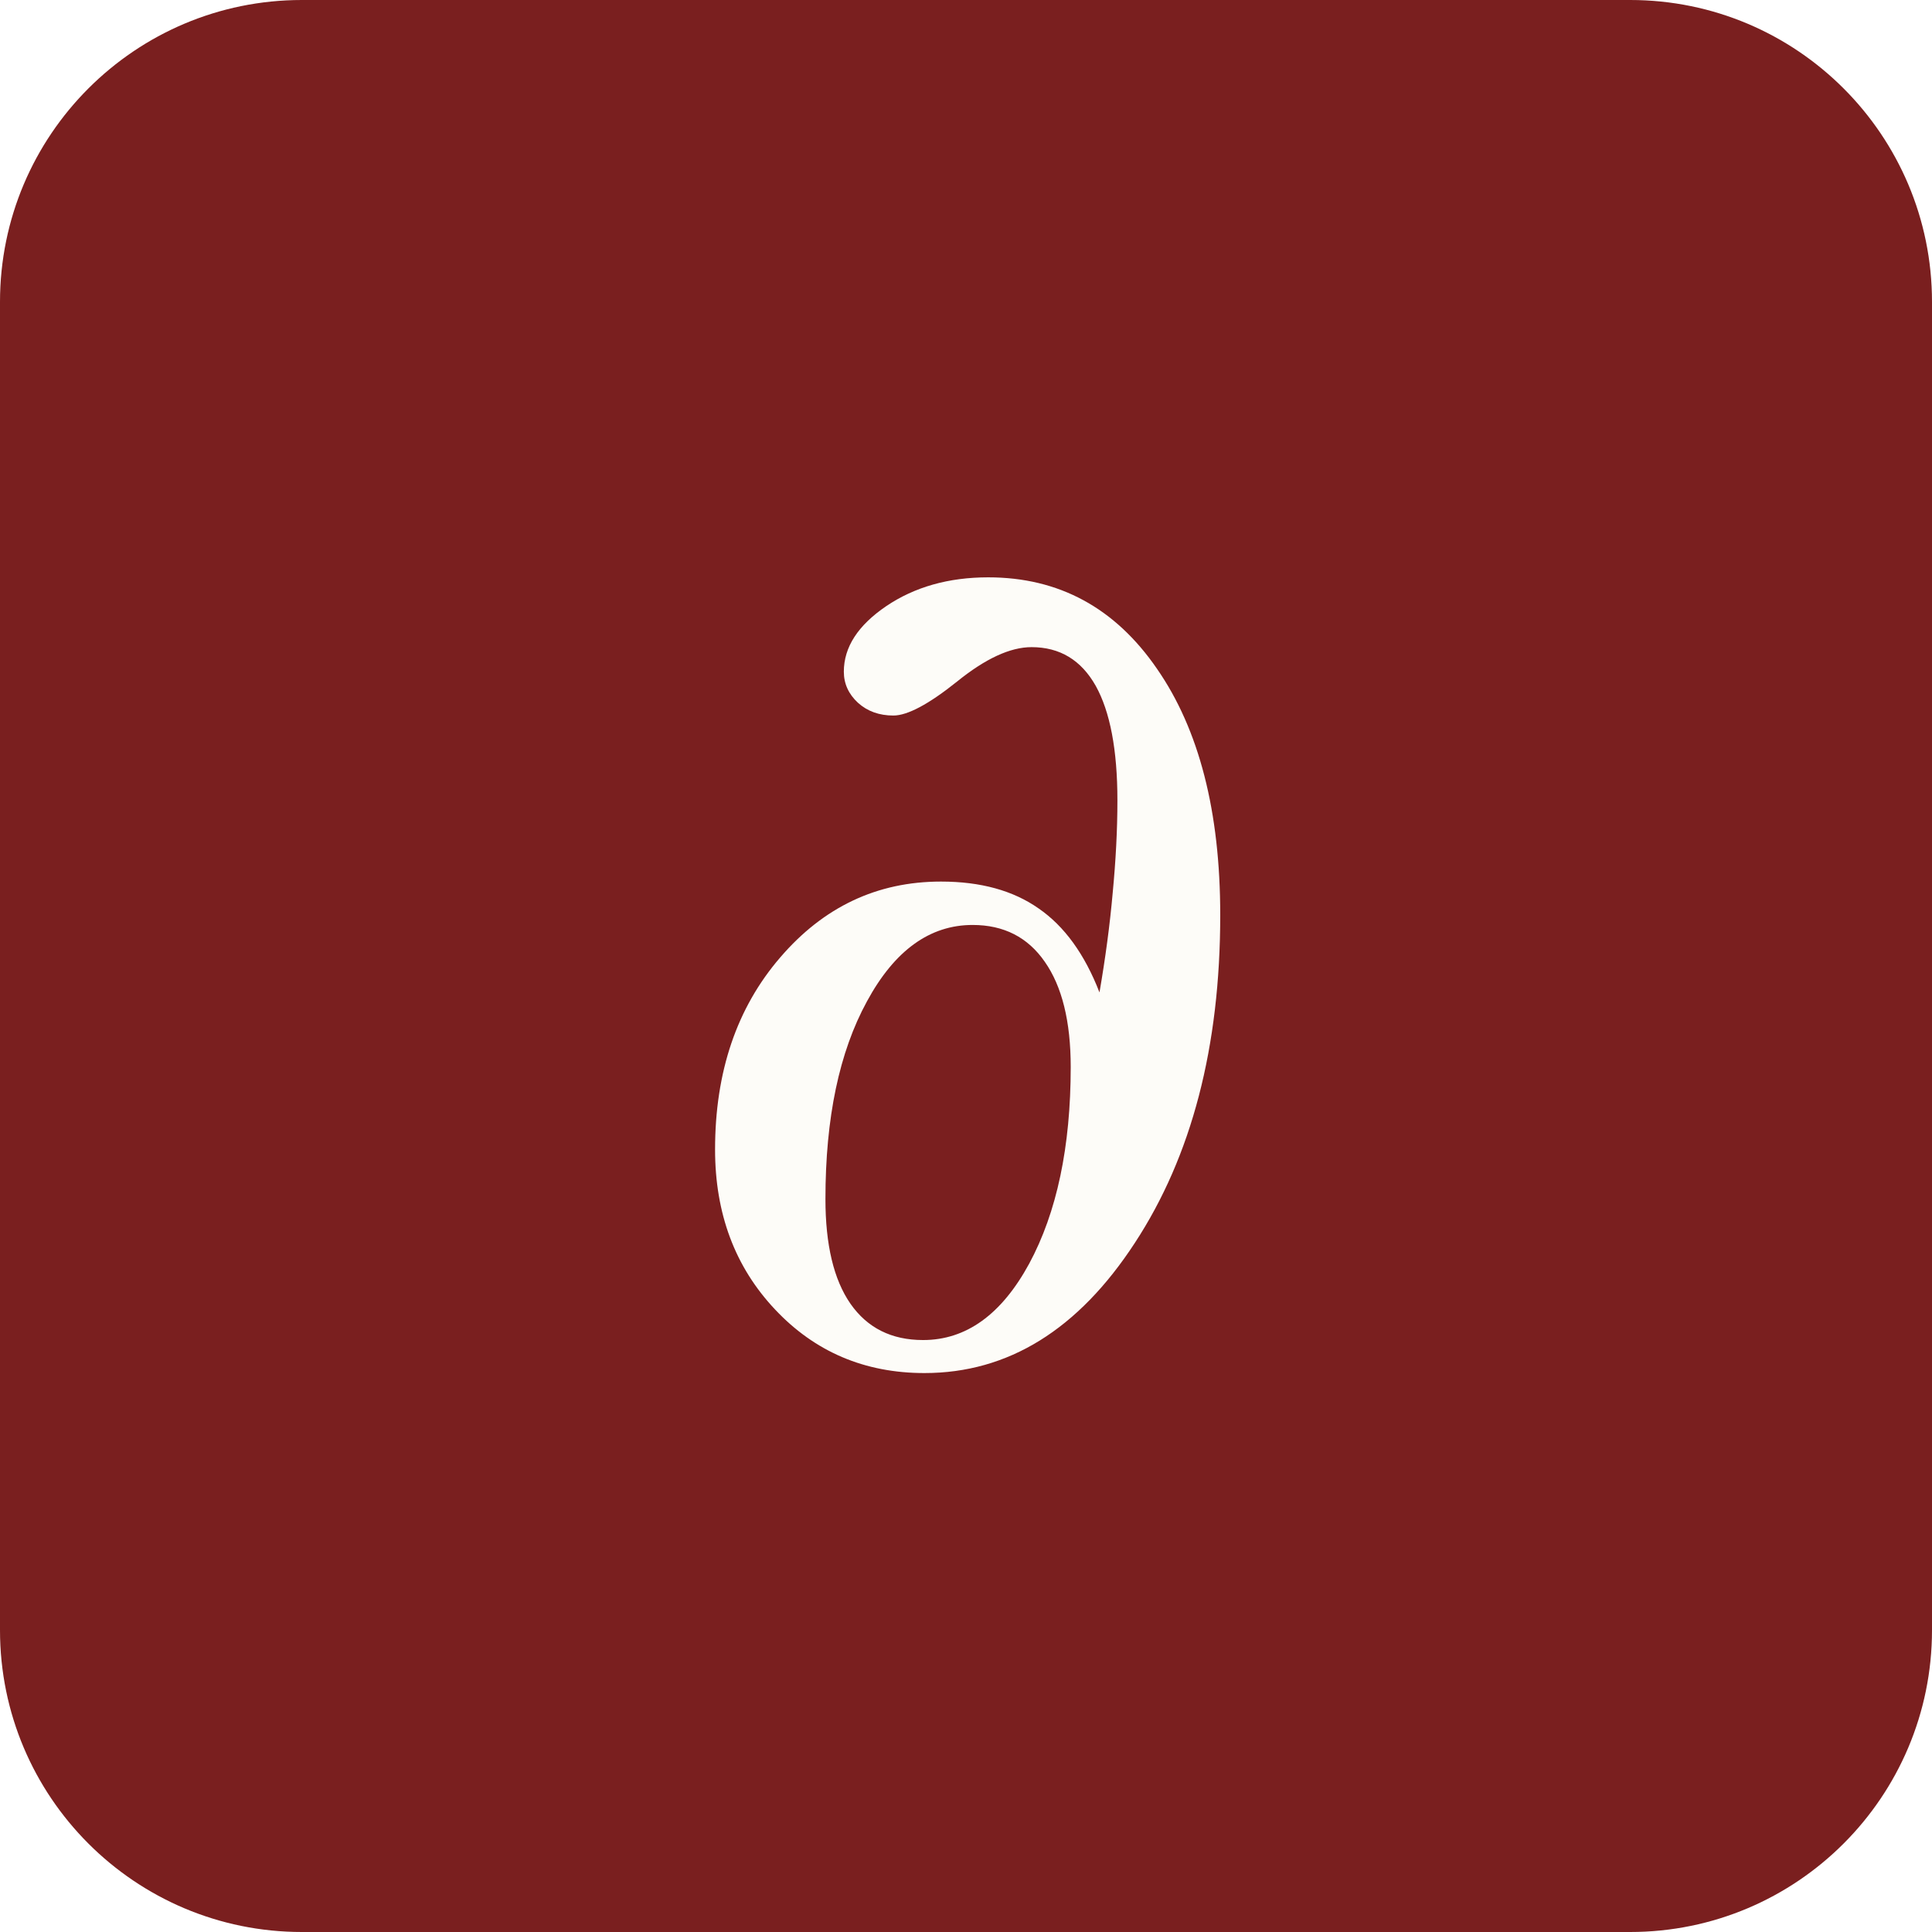
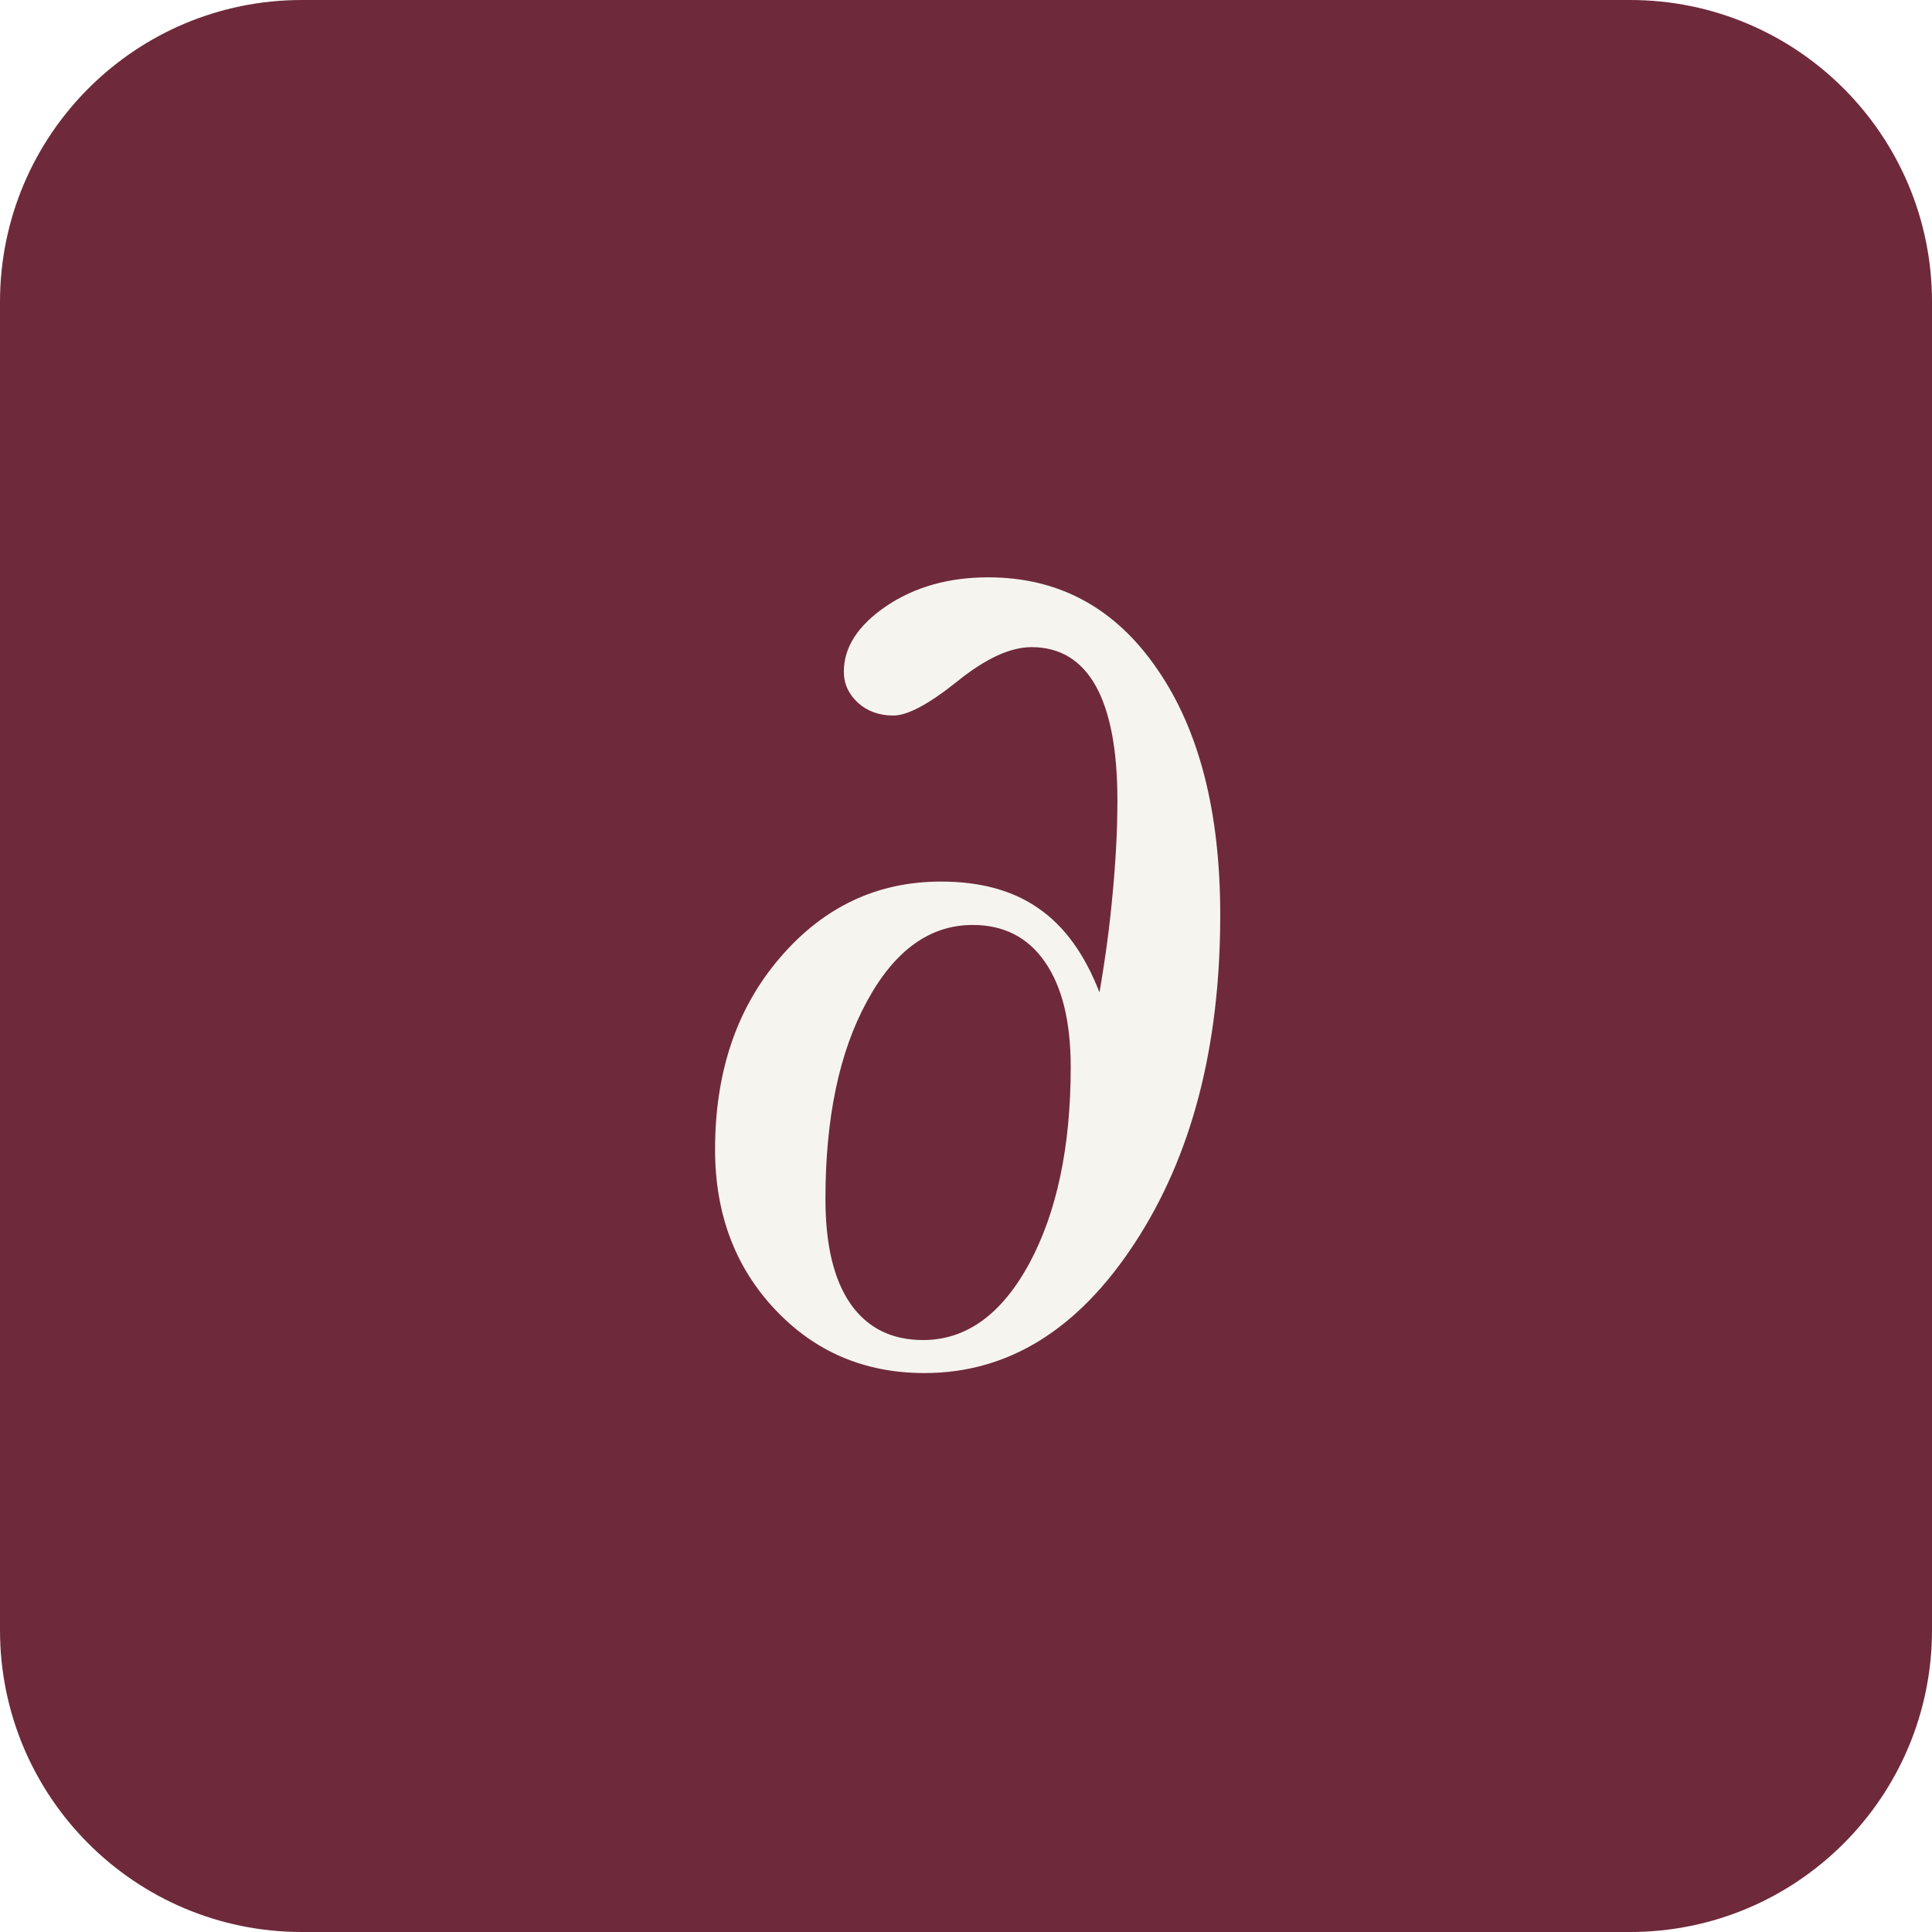
<svg xmlns="http://www.w3.org/2000/svg" viewBox="0 0 64 64">
-   <rect width="64" height="64" rx="10" fill="#7a1f1f" />
-   <text x="32" y="45" font-family="Georgia, serif" font-size="40" font-style="italic" fill="#fdfcf8" text-anchor="middle">∂</text>
+   <rect width="64" height="64" rx="10" fill="#6e2a3a" />
+   <text x="32" y="45" font-family="Georgia, serif" font-size="40" font-style="italic" fill="#f6f4ef" text-anchor="middle">∂</text>
</svg>
